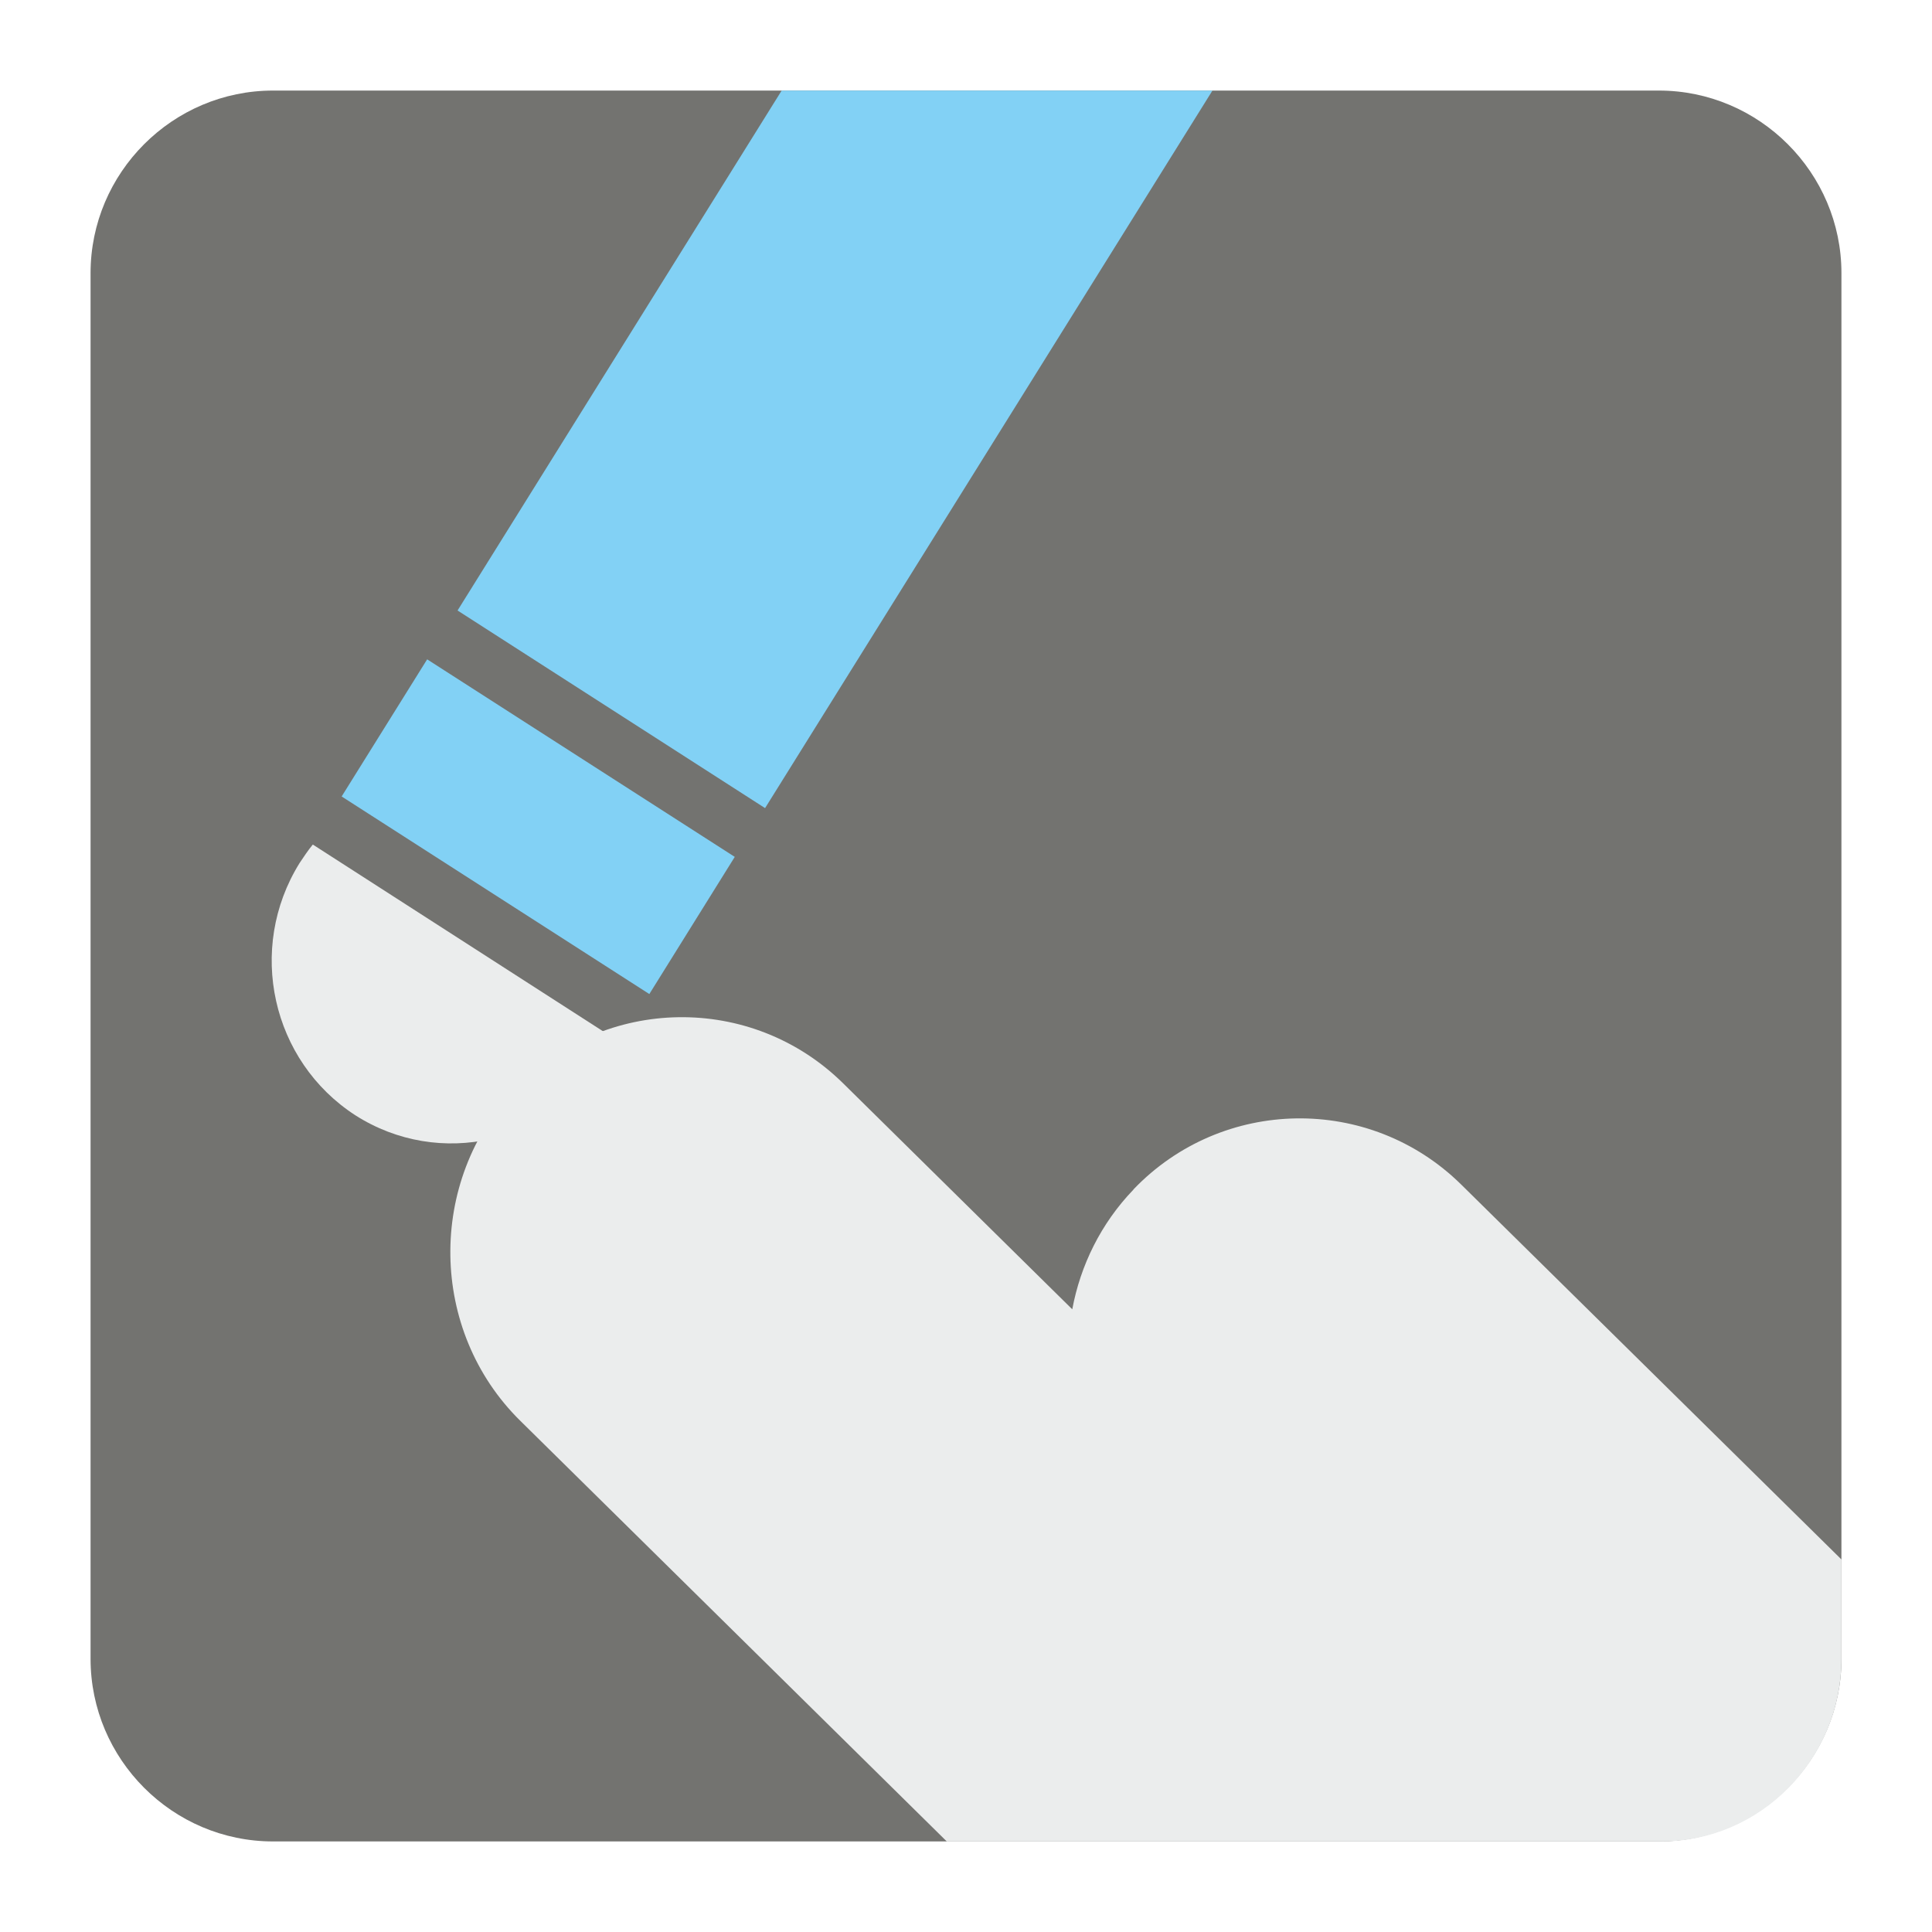
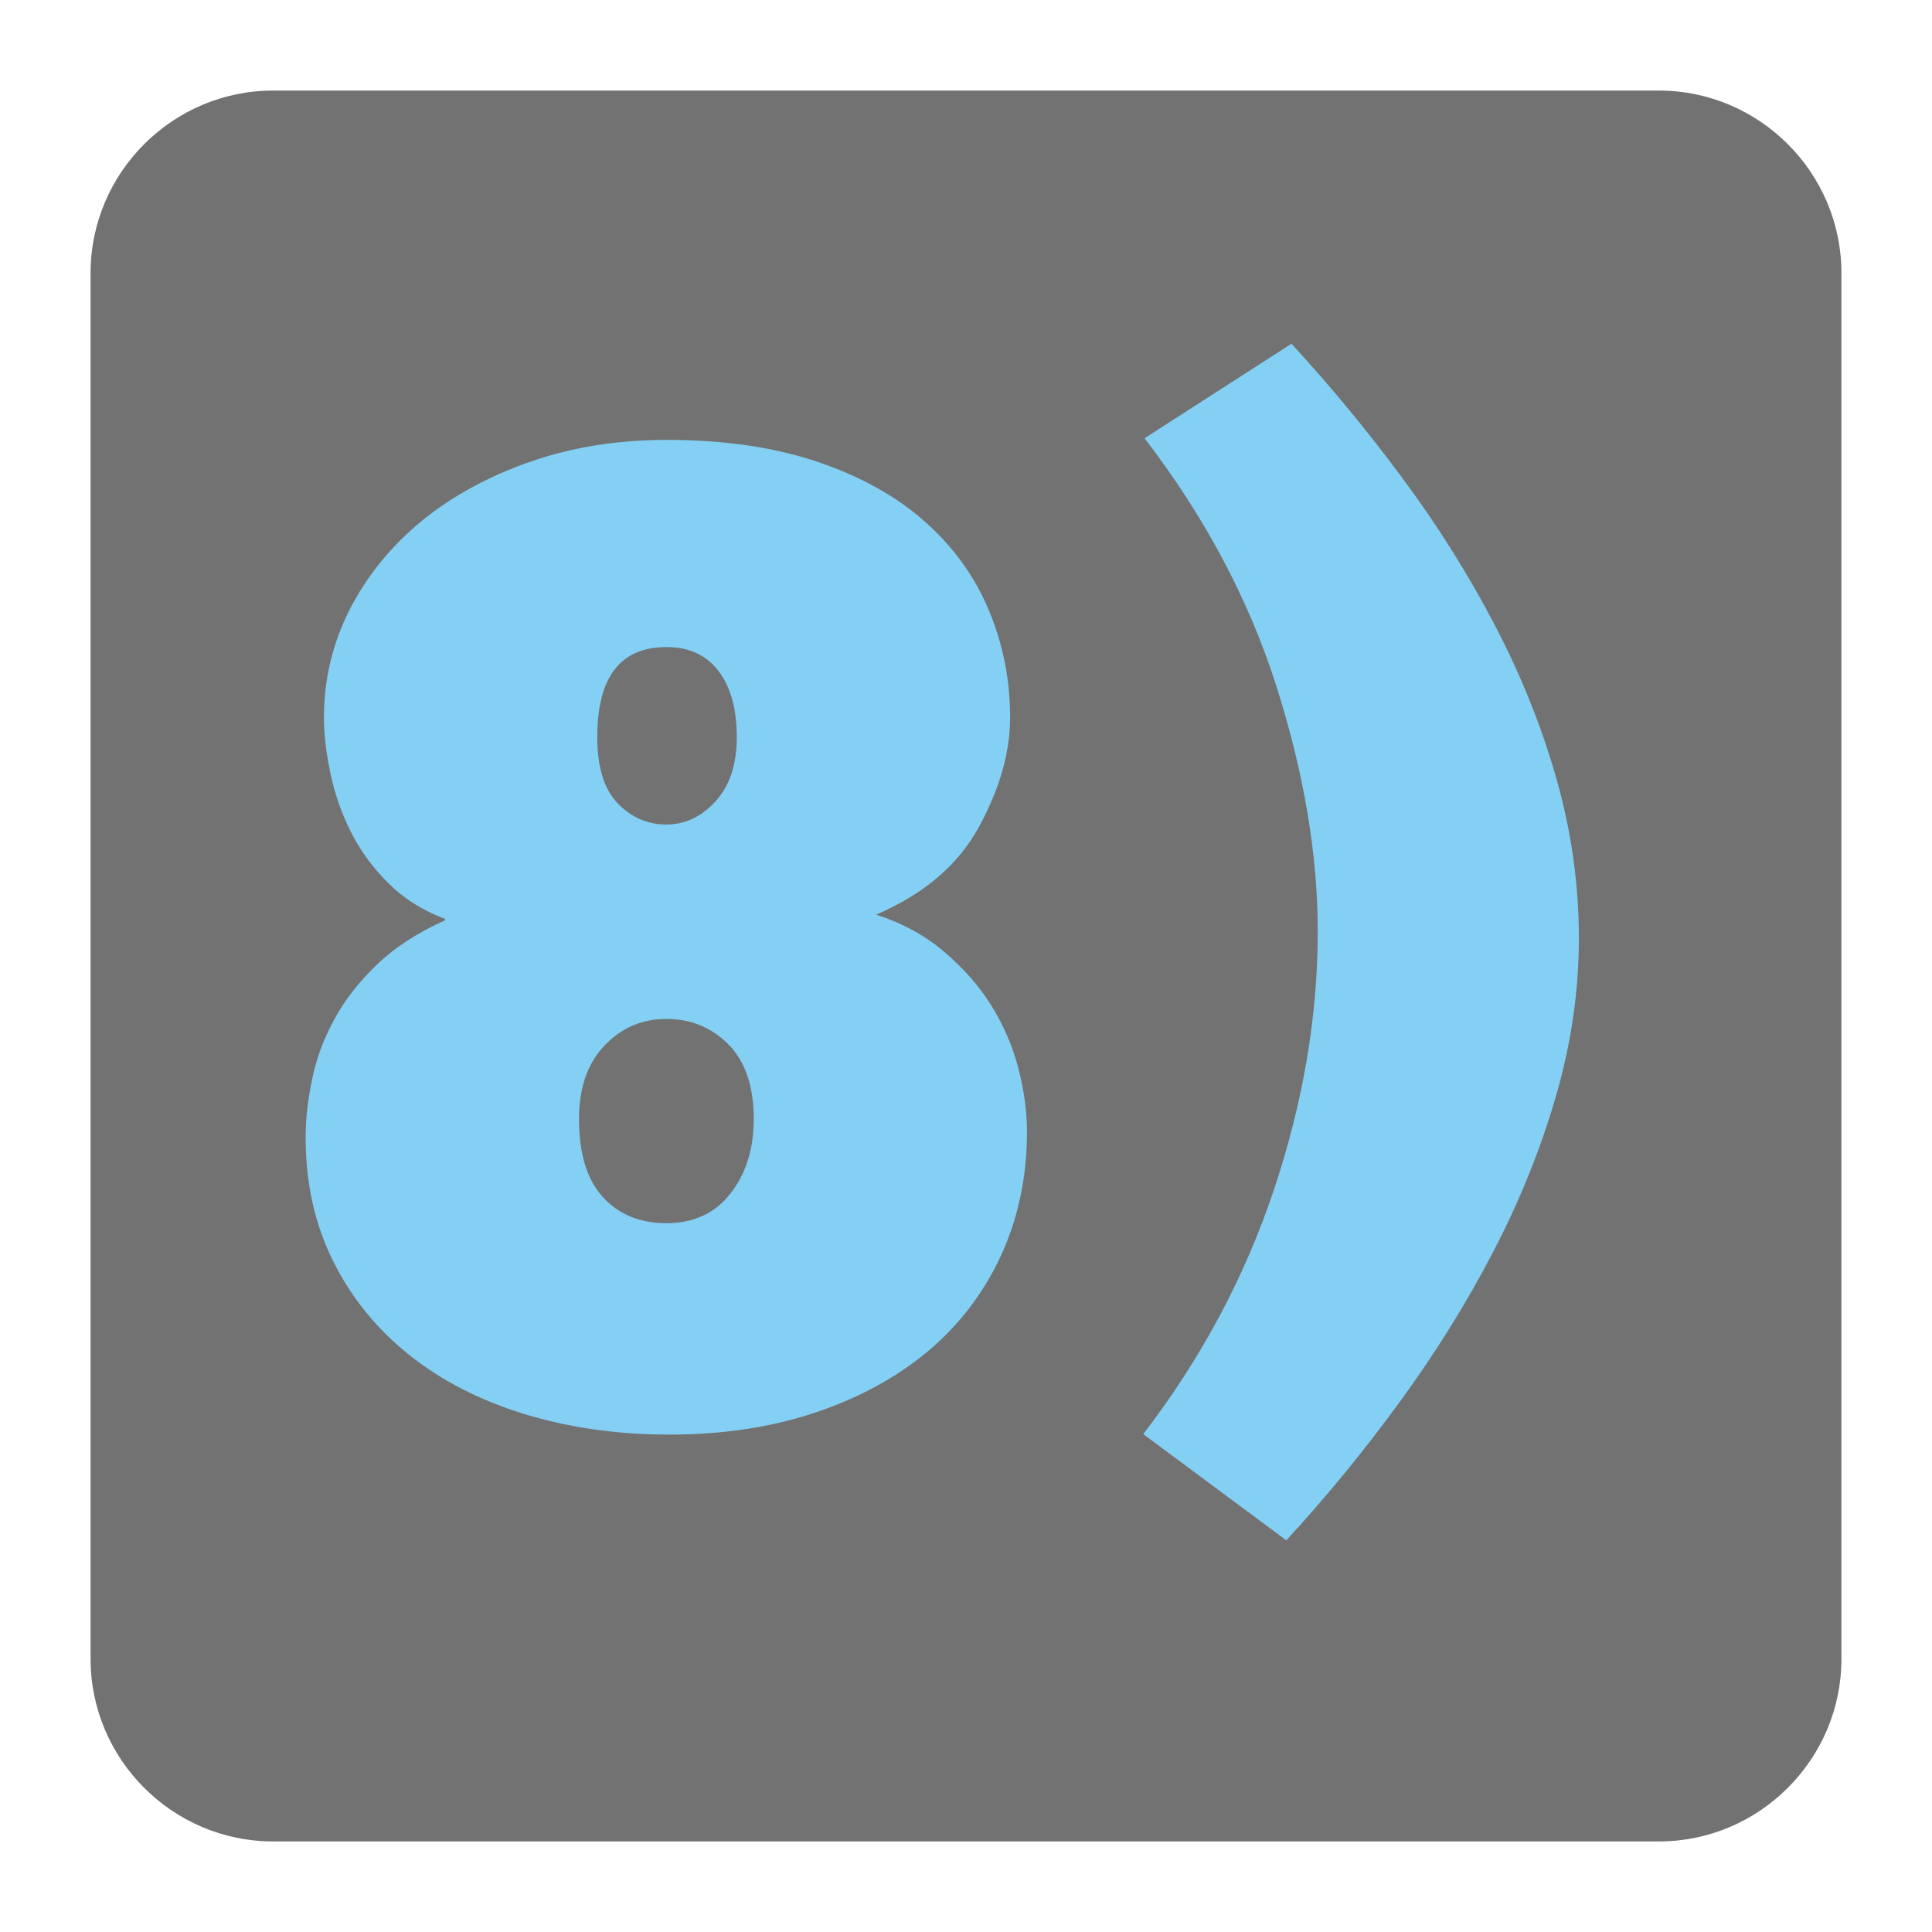
<svg xmlns="http://www.w3.org/2000/svg" version="1.1" x="0px" y="0px" width="128" height="128" viewBox="0, 0, 128, 128">
  <g id="Background">
    <rect x="0" y="0" width="128" height="128" fill="#000000" fill-opacity="0" />
  </g>
  <g id="Background">
-     <path d="M18.092,6 L109.903,6 C116.552,6 122,11.441 122,18.096 L122,109.902 C122,116.559 116.552,122 109.903,122 L18.092,122 C11.436,122 6,116.559 6,109.902 L6,18.096 C6,11.441 11.436,6 18.092,6" fill="#737370" />
-     <path d="M34.155,72.093 L34.168,72.093 C40.04,65.96 49.809,65.796 55.871,71.784 L71.041,86.745 C71.578,83.846 72.934,81.057 75.096,78.813 L75.096,78.801 C80.974,72.664 90.737,72.503 96.805,78.476 L122,103.318 L122,109.902 C122,116.559 116.635,122 110.083,122 L62.726,122 L34.472,94.133 C28.417,88.172 28.275,78.256 34.155,72.093" fill="#EBEDED" />
-     <path d="M40.706,68.809 C40.498,69.244 40.254,69.701 39.986,70.123 C36.468,75.777 29.106,77.438 23.545,73.892 C17.99,70.297 16.328,62.848 19.846,57.182 C20.119,56.772 20.406,56.341 20.724,55.953 z" fill="#EBEDED" />
-     <path d="M22.635,52.768 L43.02,65.858 L48.68,56.771 L28.3,43.683 z" fill="#82D1F5" />
-     <path d="M80.328,6 L50.688,53.539 L30.314,40.447 L51.787,6 z" fill="#82D1F5" />
+     <path d="M18.093,6 L109.907,6 C116.561,6 122,11.439 122,18.093 L122,109.905 C122,116.561 116.561,122 109.907,122 L18.093,122 C11.439,122 6,116.561 6,109.905 L6,18.093 C6,11.439 11.439,6 18.093,6" fill="#727272" />
+     <path d="M44.148,29.145 C47.942,29.145 51.267,29.624 54.13,30.587 C56.993,31.551 59.378,32.875 61.274,34.557 C63.173,36.242 64.585,38.201 65.516,40.439 C66.452,42.68 66.923,45.037 66.923,47.531 C66.923,49.833 66.238,52.244 64.867,54.765 C63.502,57.286 61.227,59.231 58.053,60.597 C59.793,61.163 61.305,61.986 62.574,63.077 C63.853,64.164 64.899,65.355 65.708,66.666 C66.512,67.978 67.109,69.357 67.48,70.823 C67.854,72.279 68.041,73.668 68.041,74.968 C68.041,77.96 67.461,80.696 66.315,83.19 C65.165,85.674 63.542,87.793 61.466,89.533 C59.378,91.273 56.884,92.629 53.989,93.593 C51.098,94.561 47.882,95.046 44.33,95.046 C40.91,95.046 37.716,94.589 34.762,93.69 C31.807,92.784 29.26,91.479 27.109,89.766 C24.971,88.057 23.281,85.988 22.076,83.559 C20.861,81.134 20.249,78.398 20.249,75.349 C20.249,74.166 20.39,72.892 20.674,71.521 C20.951,70.146 21.449,68.817 22.163,67.507 C22.883,66.196 23.833,64.991 25.016,63.866 C26.19,62.748 27.689,61.78 29.492,60.971 L29.492,60.881 C27.993,60.323 26.743,59.524 25.715,58.496 C24.687,57.478 23.861,56.341 23.236,55.094 C22.614,53.847 22.163,52.559 21.889,51.216 C21.605,49.879 21.463,48.654 21.463,47.531 C21.463,44.982 22.043,42.585 23.189,40.342 C24.341,38.109 25.934,36.163 27.948,34.505 C29.972,32.862 32.369,31.551 35.142,30.587 C37.908,29.624 40.91,29.145 44.148,29.145 z M48.815,48.841 C48.815,46.969 48.408,45.508 47.6,44.452 C46.792,43.394 45.641,42.869 44.148,42.869 C41.096,42.869 39.571,44.86 39.571,48.841 C39.571,50.828 40.023,52.294 40.927,53.226 C41.828,54.158 42.901,54.628 44.148,54.628 C45.39,54.628 46.476,54.113 47.412,53.085 C48.345,52.057 48.815,50.645 48.815,48.841 z M49.938,74.134 C49.938,71.959 49.371,70.306 48.248,69.183 C47.138,68.068 45.764,67.507 44.148,67.507 C42.525,67.507 41.161,68.1 40.041,69.278 C38.918,70.462 38.361,72.078 38.361,74.134 C38.361,76.435 38.886,78.162 39.946,79.317 C41.005,80.467 42.398,81.039 44.148,81.039 C45.951,81.039 47.362,80.39 48.39,79.08 C49.418,77.769 49.938,76.125 49.938,74.134" fill="#84D0F4" />
+     <path d="M104.605,62.154 C104.605,65.63 104.102,69.123 103.084,72.626 C102.069,76.133 100.677,79.581 98.91,82.971 C97.142,86.364 95.086,89.665 92.734,92.881 C90.392,96.1 87.885,99.156 85.222,102.051 L75.742,95.014 C79.568,90.031 82.455,84.642 84.395,78.842 C86.332,73.051 87.305,67.338 87.305,61.715 C87.305,56.619 86.391,51.198 84.564,45.458 C82.737,39.725 79.834,34.251 75.829,29.036 L85.565,22.773 C88.173,25.61 90.638,28.596 92.953,31.729 C95.27,34.853 97.302,38.092 99.037,41.42 C100.777,44.75 102.143,48.151 103.129,51.631 C104.115,55.111 104.605,58.619 104.605,62.154" fill="#84D0F4" />
  </g>
  <defs />
</svg>
